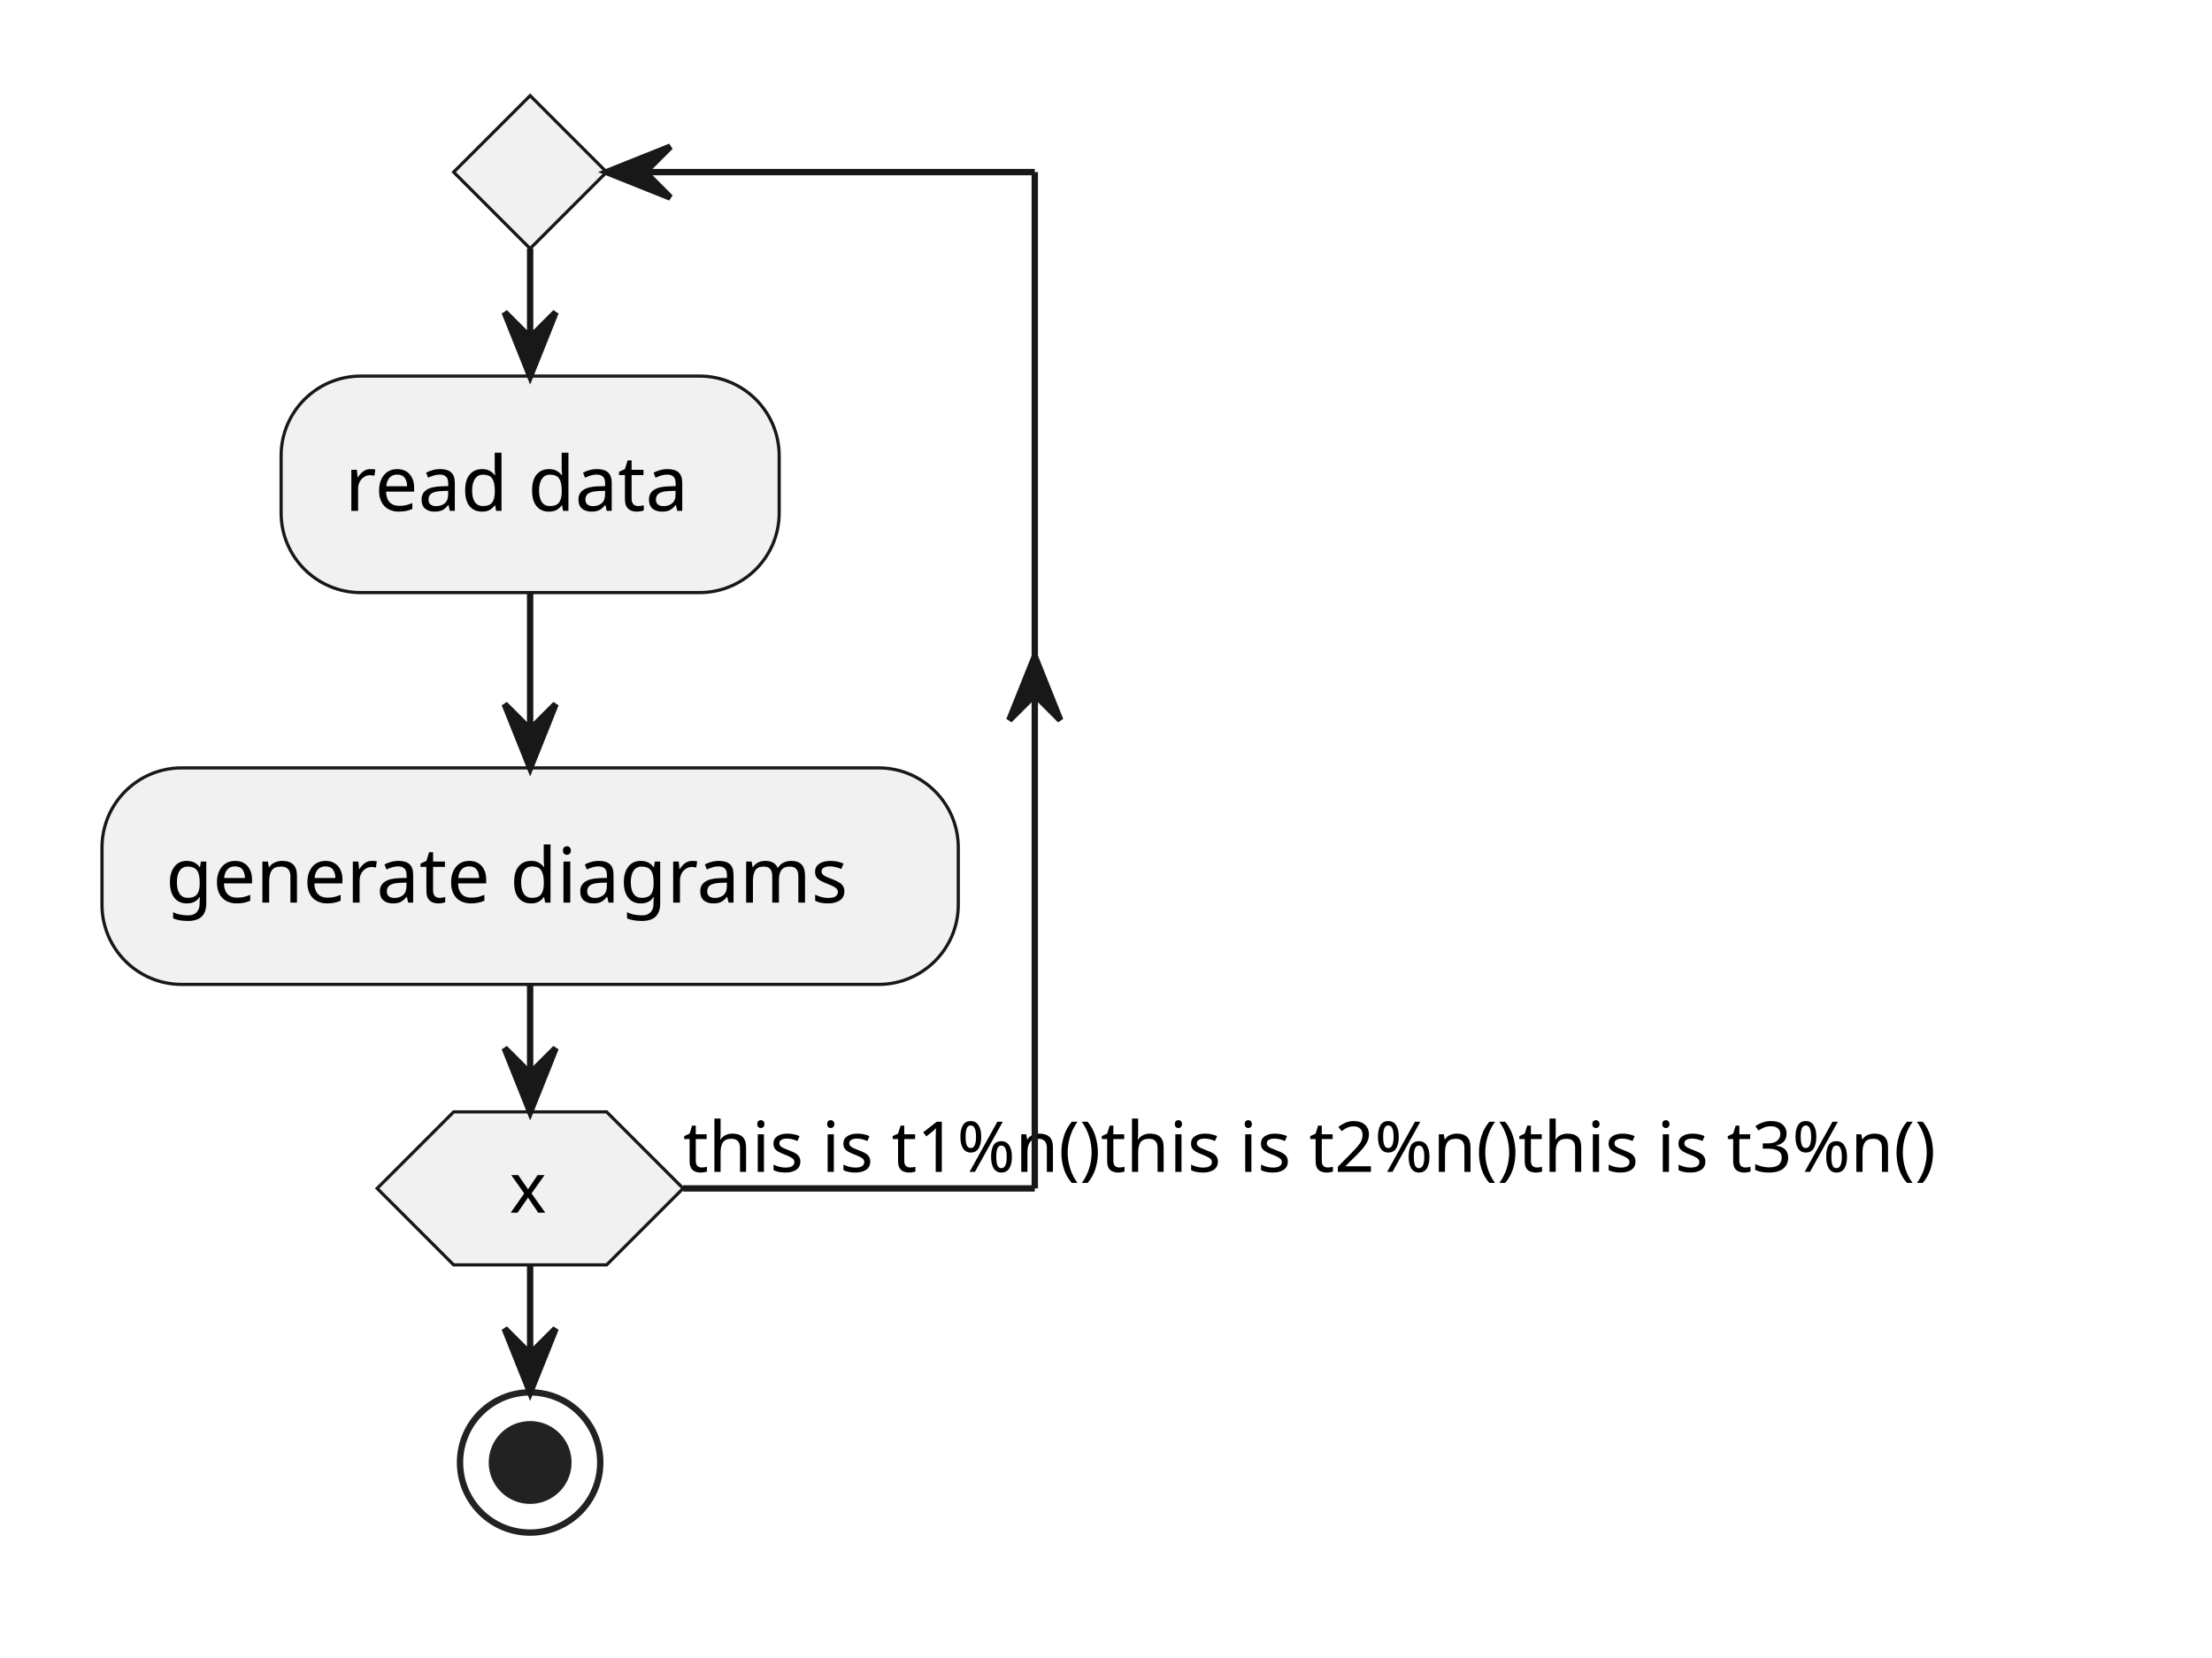
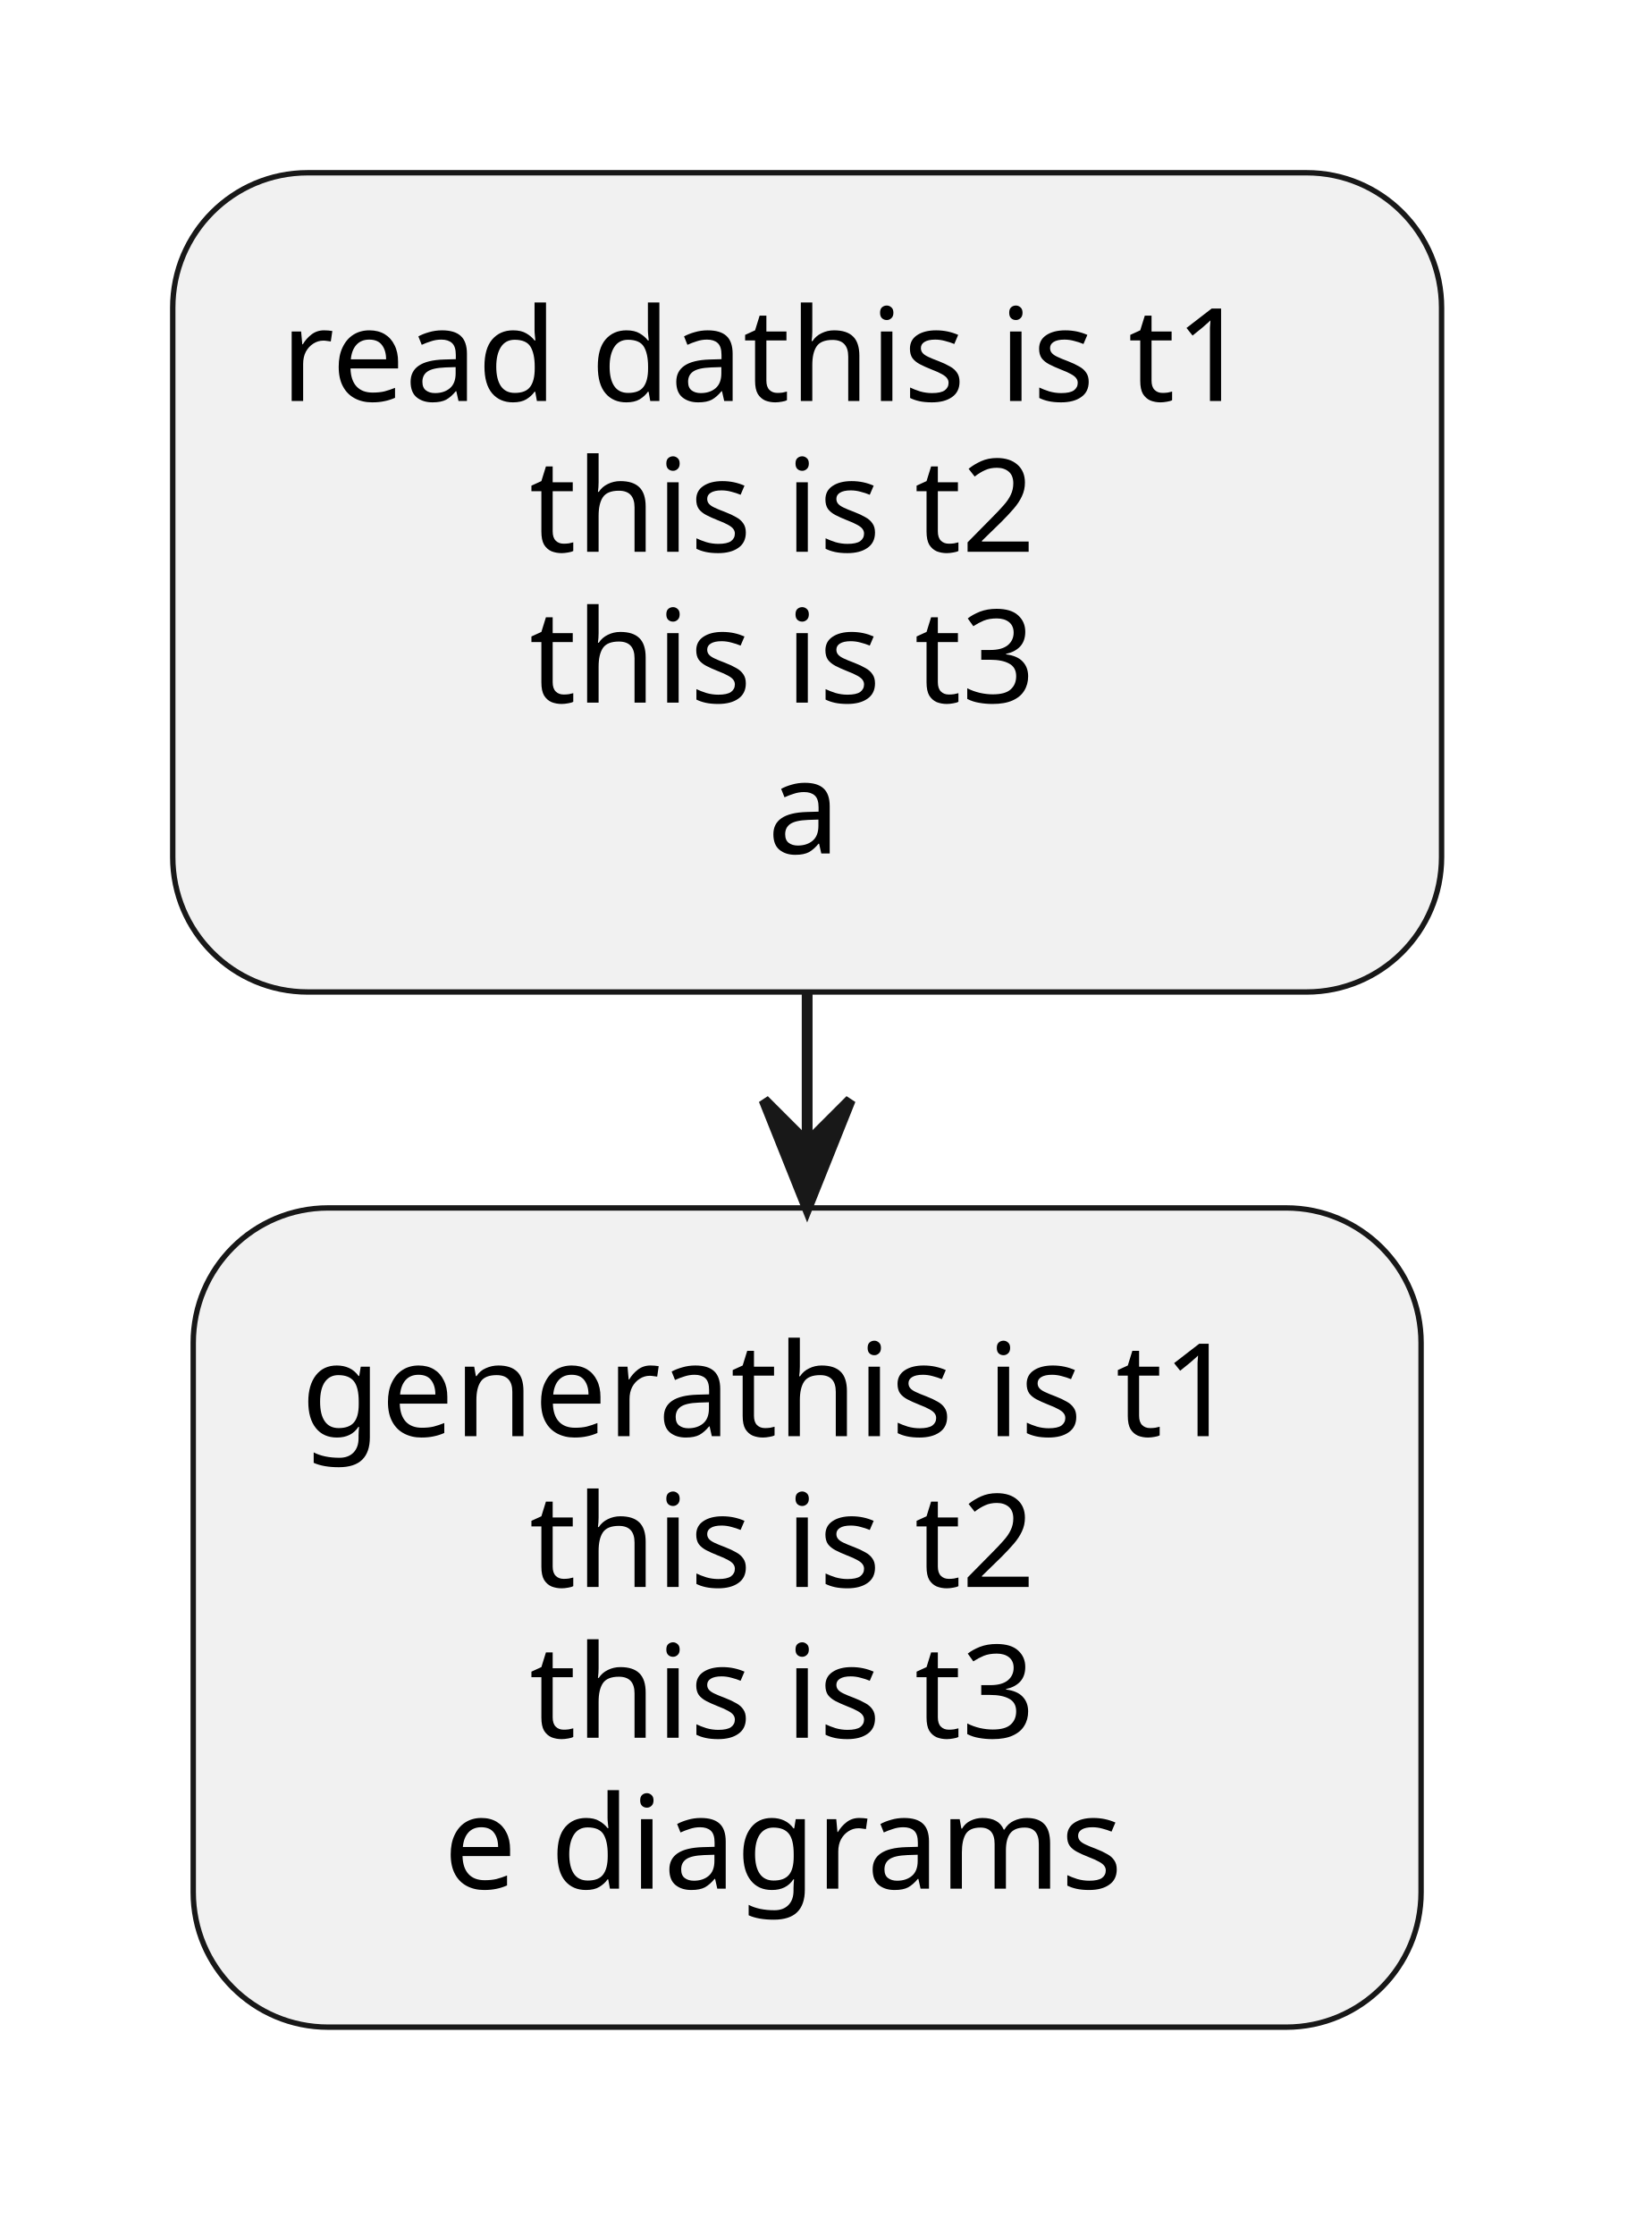
- <svg xmlns="http://www.w3.org/2000/svg" contentStyleType="text/css" data-diagram-type="ACTIVITY" height="260px" preserveAspectRatio="none" style="width:347px;height:260px;background:#FFFFFF;" version="1.1" viewBox="0 0 347 260" width="347px" zoomAndPan="magnify">
+ <svg xmlns="http://www.w3.org/2000/svg" contentStyleType="text/css" data-diagram-type="ACTIVITY" height="207px" preserveAspectRatio="none" style="width:153px;height:207px;background:#FFFFFF;" version="1.1" viewBox="0 0 153 207" width="153px" zoomAndPan="magnify">
  <defs />
  <g>
-     <rect fill="#F1F1F1" height="33.969" rx="12.5" ry="12.5" style="stroke:#181818;stroke-width:0.5;" width="78.131" x="44.099" y="59" />
-     <text fill="#000000" font-family="sans-serif" font-size="12" lengthAdjust="spacing" textLength="58.131" x="54.099" y="80.139">read data</text>
-     <rect fill="#F1F1F1" height="33.969" rx="12.5" ry="12.5" style="stroke:#181818;stroke-width:0.5;" width="134.328" x="16" y="120.469" />
-     <text fill="#000000" font-family="sans-serif" font-size="12" lengthAdjust="spacing" textLength="114.328" x="26" y="141.607">generate diagrams</text>
-     <polygon fill="#F1F1F1" points="83.164,15,95.164,27,83.164,39,71.164,27,83.164,15" style="stroke:#181818;stroke-width:0.5;" />
-     <polygon fill="#F1F1F1" points="71.164,174.438,95.164,174.438,107.164,186.438,95.164,198.438,71.164,198.438,59.164,186.438,71.164,174.438" style="stroke:#181818;stroke-width:0.5;" />
-     <text fill="#000000" font-family="sans-serif" font-size="11" lengthAdjust="spacing" textLength="6.51" x="79.909" y="190.246">x</text>
-     <text fill="#000000" font-family="sans-serif" font-size="11" lengthAdjust="spacing" textLength="219.511" x="107.164" y="183.843">this is t1%n()this is t2%n()this is t3%n()</text>
-     <ellipse cx="83.164" cy="229.438" fill="none" rx="11" ry="11" style="stroke:#222222;stroke-width:1;" />
-     <ellipse cx="83.164" cy="229.438" fill="#222222" rx="6" ry="6" style="stroke:#222222;stroke-width:1;" />
-     <line style="stroke:#181818;stroke-width:1;" x1="83.164" x2="83.164" y1="92.969" y2="120.469" />
-     <polygon fill="#181818" points="79.164,110.469,83.164,120.469,87.164,110.469,83.164,114.469" style="stroke:#181818;stroke-width:1;" />
-     <line style="stroke:#181818;stroke-width:1;" x1="83.164" x2="83.164" y1="39" y2="59" />
-     <polygon fill="#181818" points="79.164,49,83.164,59,87.164,49,83.164,53" style="stroke:#181818;stroke-width:1;" />
-     <line style="stroke:#181818;stroke-width:1;" x1="107.164" x2="162.328" y1="186.438" y2="186.438" />
-     <polygon fill="#181818" points="158.328,112.969,162.328,102.969,166.328,112.969,162.328,108.969" style="stroke:#181818;stroke-width:1;" />
-     <line style="stroke:#181818;stroke-width:1;" x1="162.328" x2="162.328" y1="27" y2="186.438" />
-     <line style="stroke:#181818;stroke-width:1;" x1="162.328" x2="95.164" y1="27" y2="27" />
-     <polygon fill="#181818" points="105.164,23,95.164,27,105.164,31,101.164,27" style="stroke:#181818;stroke-width:1;" />
-     <line style="stroke:#181818;stroke-width:1;" x1="83.164" x2="83.164" y1="154.438" y2="174.438" />
-     <polygon fill="#181818" points="79.164,164.438,83.164,174.438,87.164,164.438,83.164,168.438" style="stroke:#181818;stroke-width:1;" />
-     <line style="stroke:#181818;stroke-width:1;" x1="83.164" x2="83.164" y1="198.438" y2="218.438" />
-     <polygon fill="#181818" points="79.164,208.438,83.164,218.438,87.164,208.438,83.164,212.438" style="stroke:#181818;stroke-width:1;" />
+     <rect fill="#F1F1F1" height="75.875" rx="12.5" ry="12.5" style="stroke:#181818;stroke-width:0.5;" width="117.523" x="16" y="16" />
+     <text fill="#000000" font-family="sans-serif" font-size="12" lengthAdjust="spacing" textLength="97.523" x="26" y="37.139">read dathis is t1</text>
+     <text fill="#000000" font-family="sans-serif" font-size="12" lengthAdjust="spacing" textLength="51.451" x="49.036" y="51.107">this is t2</text>
+     <text fill="#000000" font-family="sans-serif" font-size="12" lengthAdjust="spacing" textLength="51.451" x="49.036" y="65.076">this is t3</text>
+     <text fill="#000000" font-family="sans-serif" font-size="12" lengthAdjust="spacing" textLength="7.354" x="71.085" y="79.045">a</text>
+     <rect fill="#F1F1F1" height="75.875" rx="12.5" ry="12.5" style="stroke:#181818;stroke-width:0.5;" width="113.727" x="17.898" y="111.875" />
+     <text fill="#000000" font-family="sans-serif" font-size="12" lengthAdjust="spacing" textLength="93.727" x="27.898" y="133.014">generathis is t1</text>
+     <text fill="#000000" font-family="sans-serif" font-size="12" lengthAdjust="spacing" textLength="51.451" x="49.036" y="146.982">this is t2</text>
+     <text fill="#000000" font-family="sans-serif" font-size="12" lengthAdjust="spacing" textLength="51.451" x="49.036" y="160.951">this is t3</text>
+     <text fill="#000000" font-family="sans-serif" font-size="12" lengthAdjust="spacing" textLength="67.348" x="41.088" y="174.92">e diagrams</text>
+     <line style="stroke:#181818;stroke-width:1;" x1="74.762" x2="74.762" y1="91.875" y2="111.875" />
+     <polygon fill="#181818" points="70.762,101.875,74.762,111.875,78.762,101.875,74.762,105.875" style="stroke:#181818;stroke-width:1;" />
  </g>
</svg>
